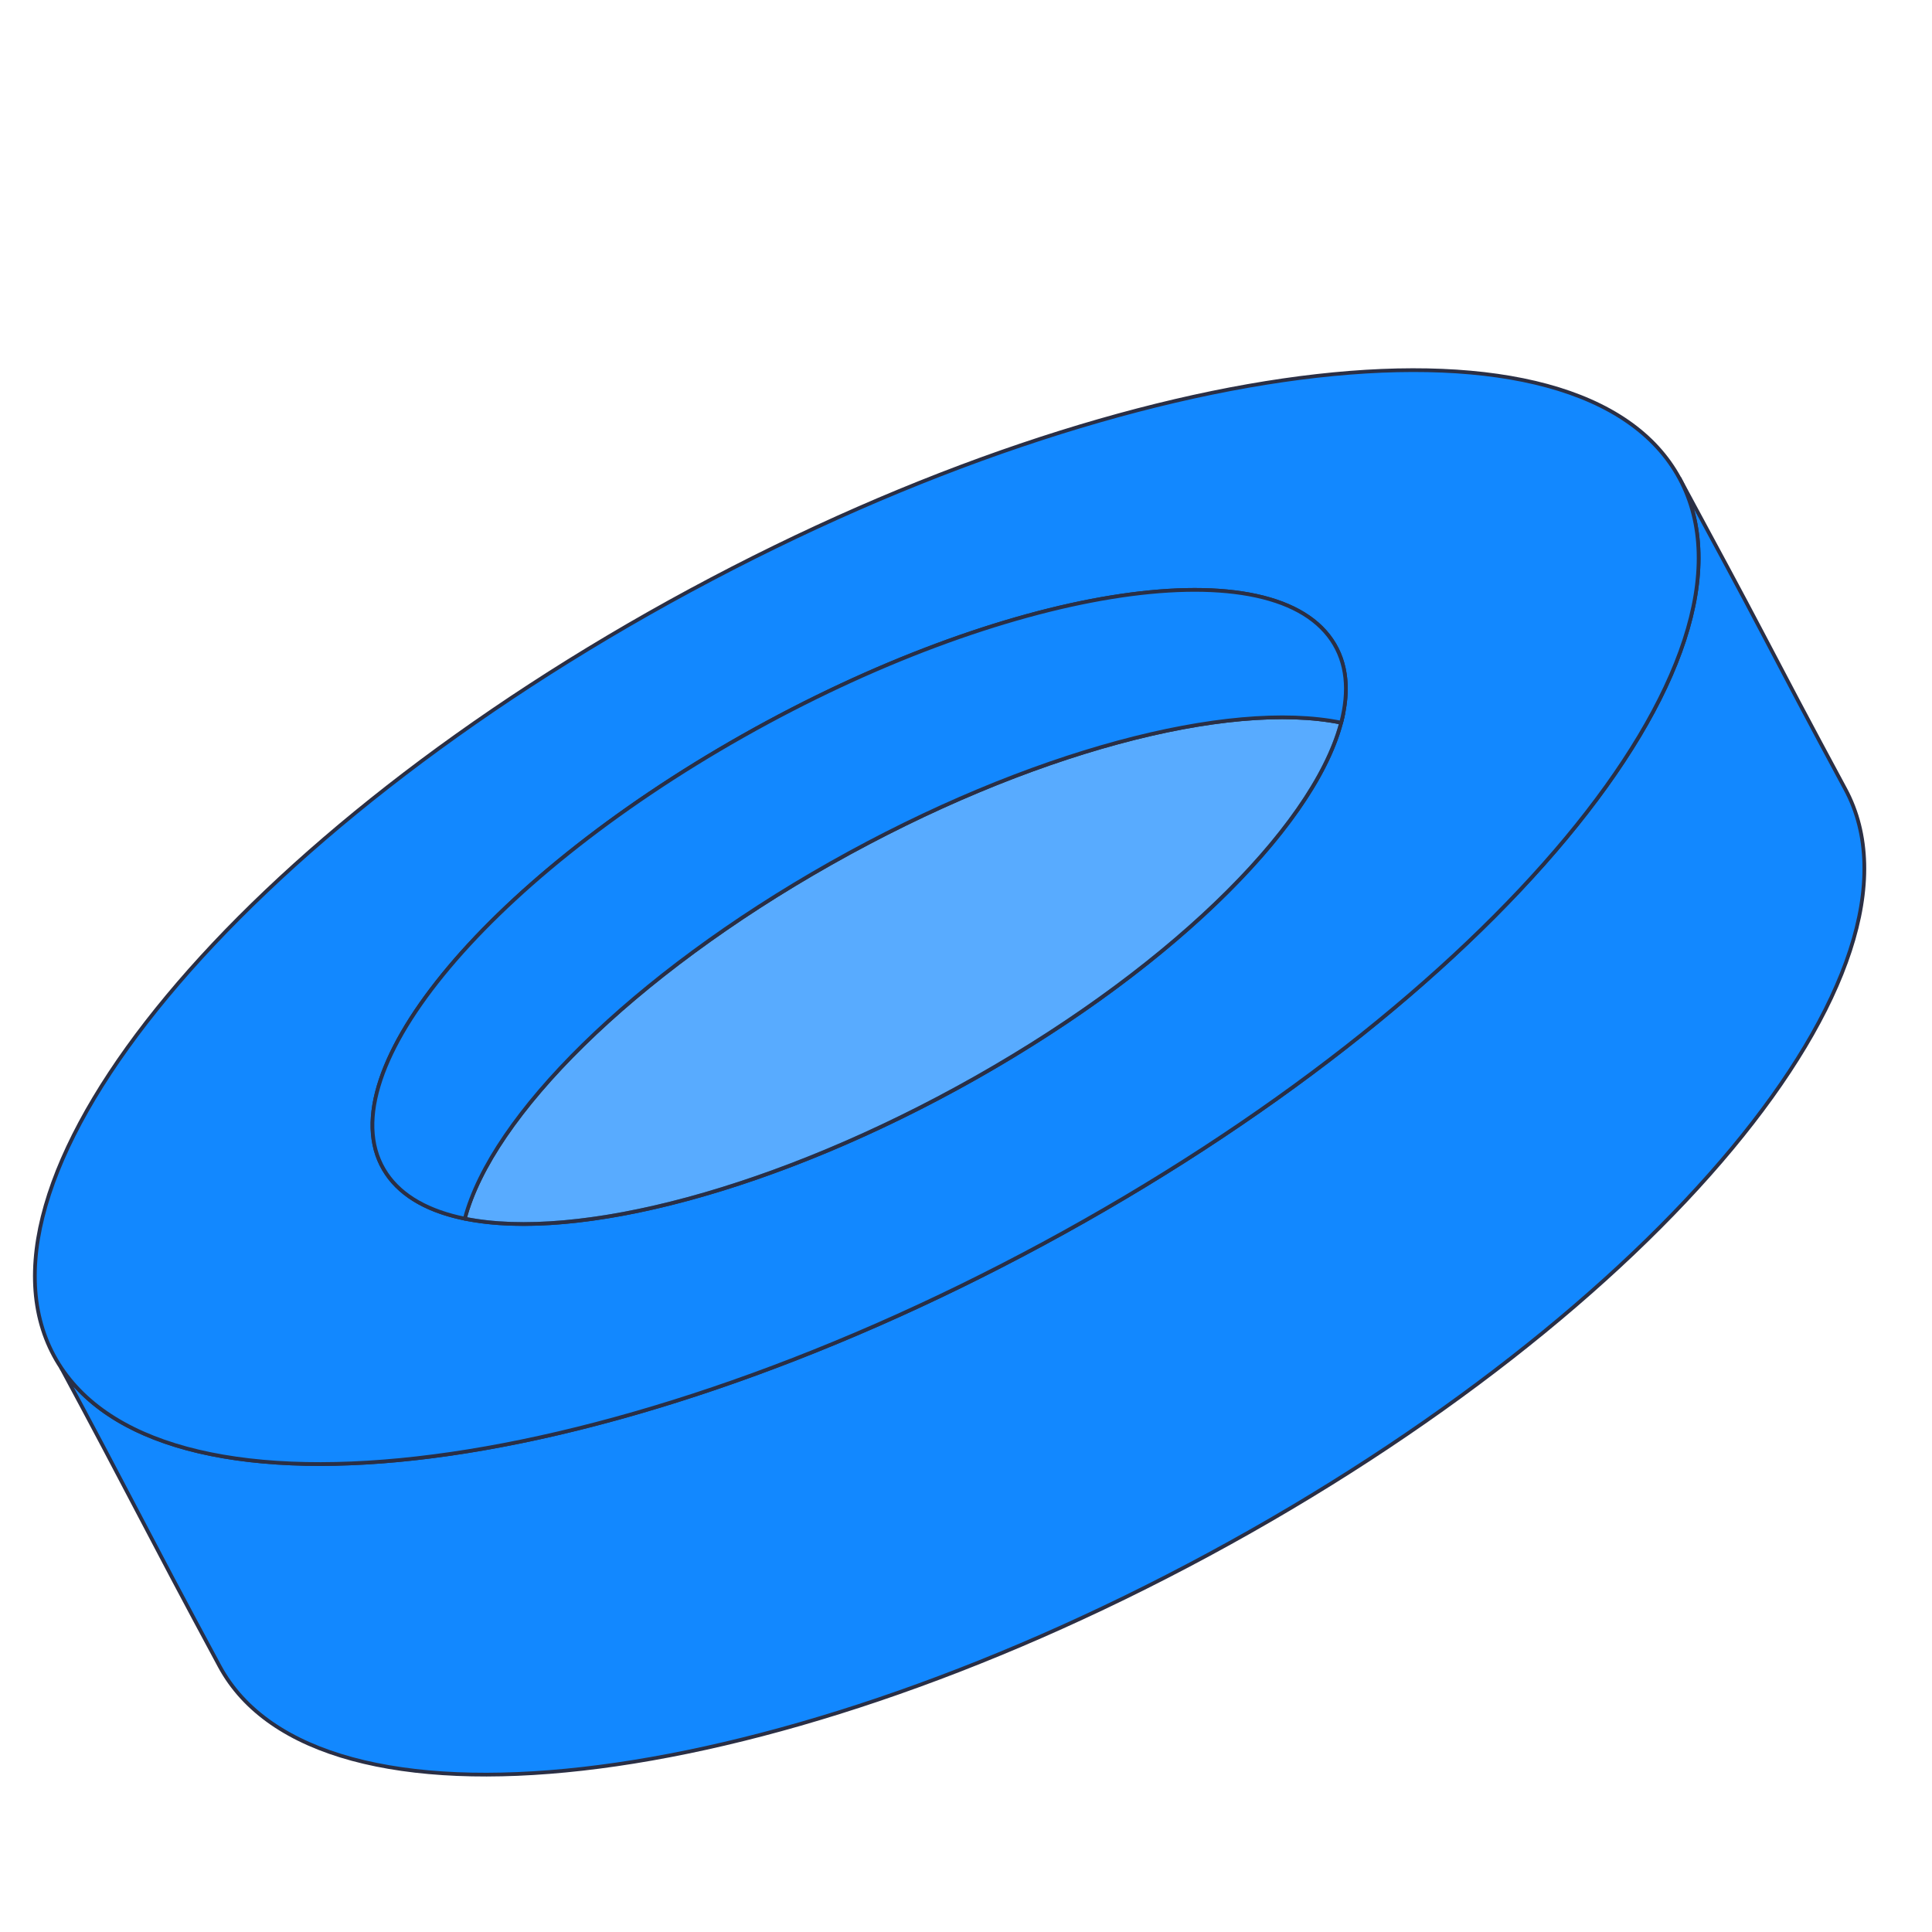
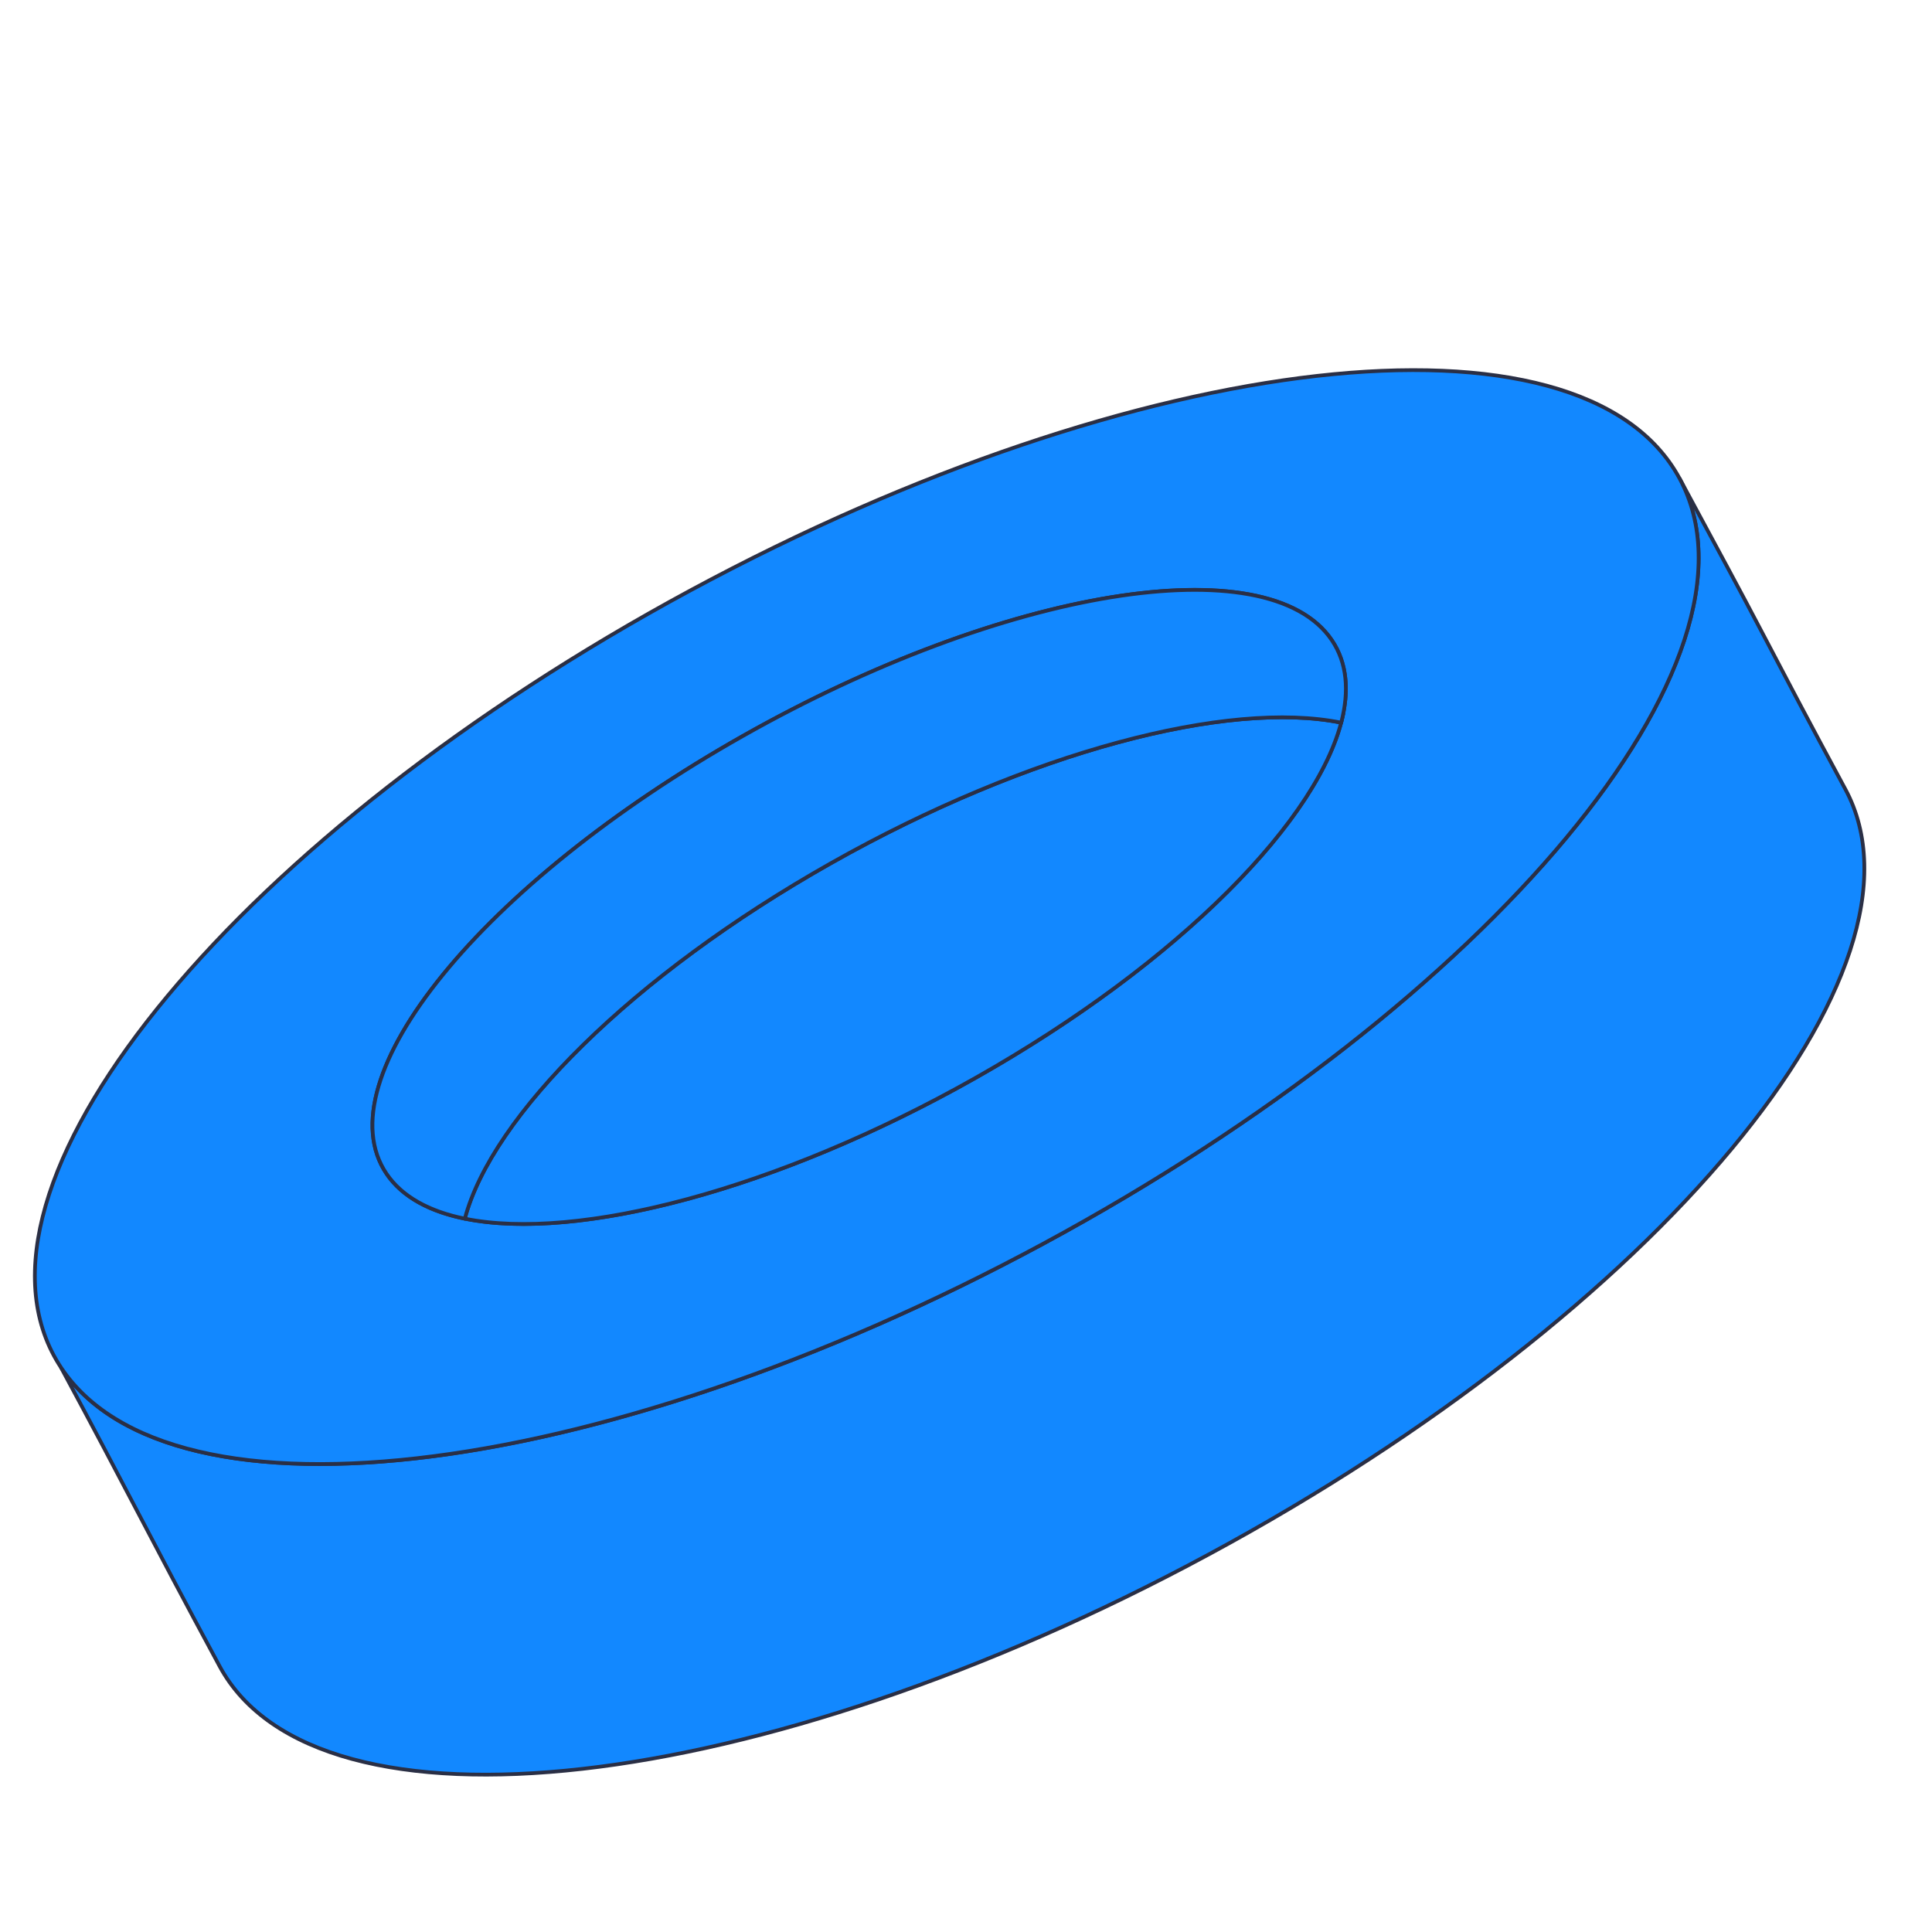
<svg xmlns="http://www.w3.org/2000/svg" width="345" height="345" viewBox="0 0 345 345" fill="none">
-   <path d="M299.924 85.441C306.672 97.947 310.793 105.559 314.784 113.17C318.775 120.782 322.767 128.394 329.515 140.9C346.903 173.121 296.015 234.308 215.853 277.566C135.691 320.825 56.612 329.774 39.225 297.554C32.479 285.053 28.488 277.442 24.498 269.833H24.498C20.737 262.66 16.977 255.489 10.909 244.222C30.605 273.891 107.916 264.385 186.26 222.108C266.422 178.848 317.31 117.661 299.924 85.441Z" fill="#1288FF" stroke="#2A2F45" stroke-width="0.667" stroke-linejoin="round" />
-   <path fill-rule="evenodd" clip-rule="evenodd" d="M186.26 222.106C266.422 178.847 317.31 117.66 299.923 85.44C282.535 53.221 203.457 62.17 123.295 105.428C43.134 148.687 -7.755 209.874 9.632 242.093C27.019 274.313 106.098 265.365 186.26 222.106ZM174.142 192.513C220.748 166.192 249.253 131.174 237.81 114.297C226.366 97.421 179.308 105.077 132.702 131.398C86.096 157.718 57.592 192.737 69.035 209.614C80.479 226.49 127.537 218.835 174.142 192.513Z" fill="#1288FF" stroke="#2A2F45" stroke-width="0.667" stroke-linejoin="round" />
-   <path d="M239.85 127.518C239.746 128.021 239.627 128.532 239.491 129.047C219.368 124.95 183.729 134.175 148.351 154.155C112.824 174.218 87.816 199.336 83.002 217.62C103.125 221.716 138.764 212.492 174.142 192.512C210.671 171.882 236.079 145.911 239.85 127.518Z" fill="#1288FF" fill-opacity="0.7" stroke="#2A2F45" stroke-width="0.667" stroke-linejoin="round" />
-   <path d="M239.492 129.047C240.993 123.345 240.531 118.308 237.81 114.296C226.366 97.42 179.308 105.076 132.702 131.397C86.096 157.717 57.592 192.735 69.035 209.613C71.792 213.678 76.615 216.321 83.002 217.62C87.816 199.336 112.824 174.219 148.351 154.155C183.729 134.175 219.368 124.951 239.492 129.047Z" fill="#1288FF" stroke="#2A2F45" stroke-width="0.667" stroke-linejoin="round" />
+   <path d="M299.923 85.445C306.672 97.951 310.793 105.563 314.784 113.174C318.775 120.786 322.767 128.398 329.515 140.904C346.903 173.125 296.015 234.312 215.853 277.57C135.691 320.829 56.612 329.778 39.225 297.558C32.478 285.057 28.488 277.446 24.498 269.836H24.498C20.737 262.664 16.977 255.492 10.909 244.226C30.605 273.895 107.915 264.389 186.26 222.111C266.422 178.852 317.31 117.665 299.923 85.445Z" fill="#1288FF" stroke="#2A2F45" stroke-width="0.667" stroke-linejoin="round" />
+   <path fill-rule="evenodd" clip-rule="evenodd" d="M186.26 222.104C266.422 178.845 317.31 117.658 299.923 85.438C282.535 53.219 203.457 62.167 123.295 105.426C43.134 148.685 -7.755 209.872 9.632 242.091C27.019 274.311 106.098 265.363 186.26 222.104ZM174.142 192.511C220.748 166.19 249.253 131.172 237.81 114.295C226.366 97.418 179.308 105.074 132.702 131.396C86.096 157.716 57.592 192.734 69.035 209.612C80.478 226.488 127.537 218.833 174.142 192.511Z" fill="#1288FF" stroke="#2A2F45" stroke-width="0.667" stroke-linejoin="round" />
+   <path d="M239.85 127.516C239.746 128.019 239.627 128.53 239.491 129.045C219.368 124.948 183.729 134.173 148.351 154.153C112.824 174.216 87.816 199.334 83.002 217.618C103.125 221.714 138.764 212.49 174.142 192.51C210.671 171.88 236.079 145.909 239.85 127.516Z" fill="#1288FF" stroke="#2A2F45" stroke-width="0.667" stroke-linejoin="round" />
+   <path d="M239.492 129.049C240.993 123.347 240.53 118.31 237.81 114.298C226.366 97.421 179.308 105.078 132.702 131.399C86.096 157.719 57.592 192.737 69.035 209.615C71.792 213.68 76.615 216.323 83.002 217.622C87.816 199.338 112.824 174.221 148.351 154.157C183.729 134.177 219.368 124.953 239.492 129.049Z" fill="#1288FF" stroke="#2A2F45" stroke-width="0.667" stroke-linejoin="round" />
</svg>
